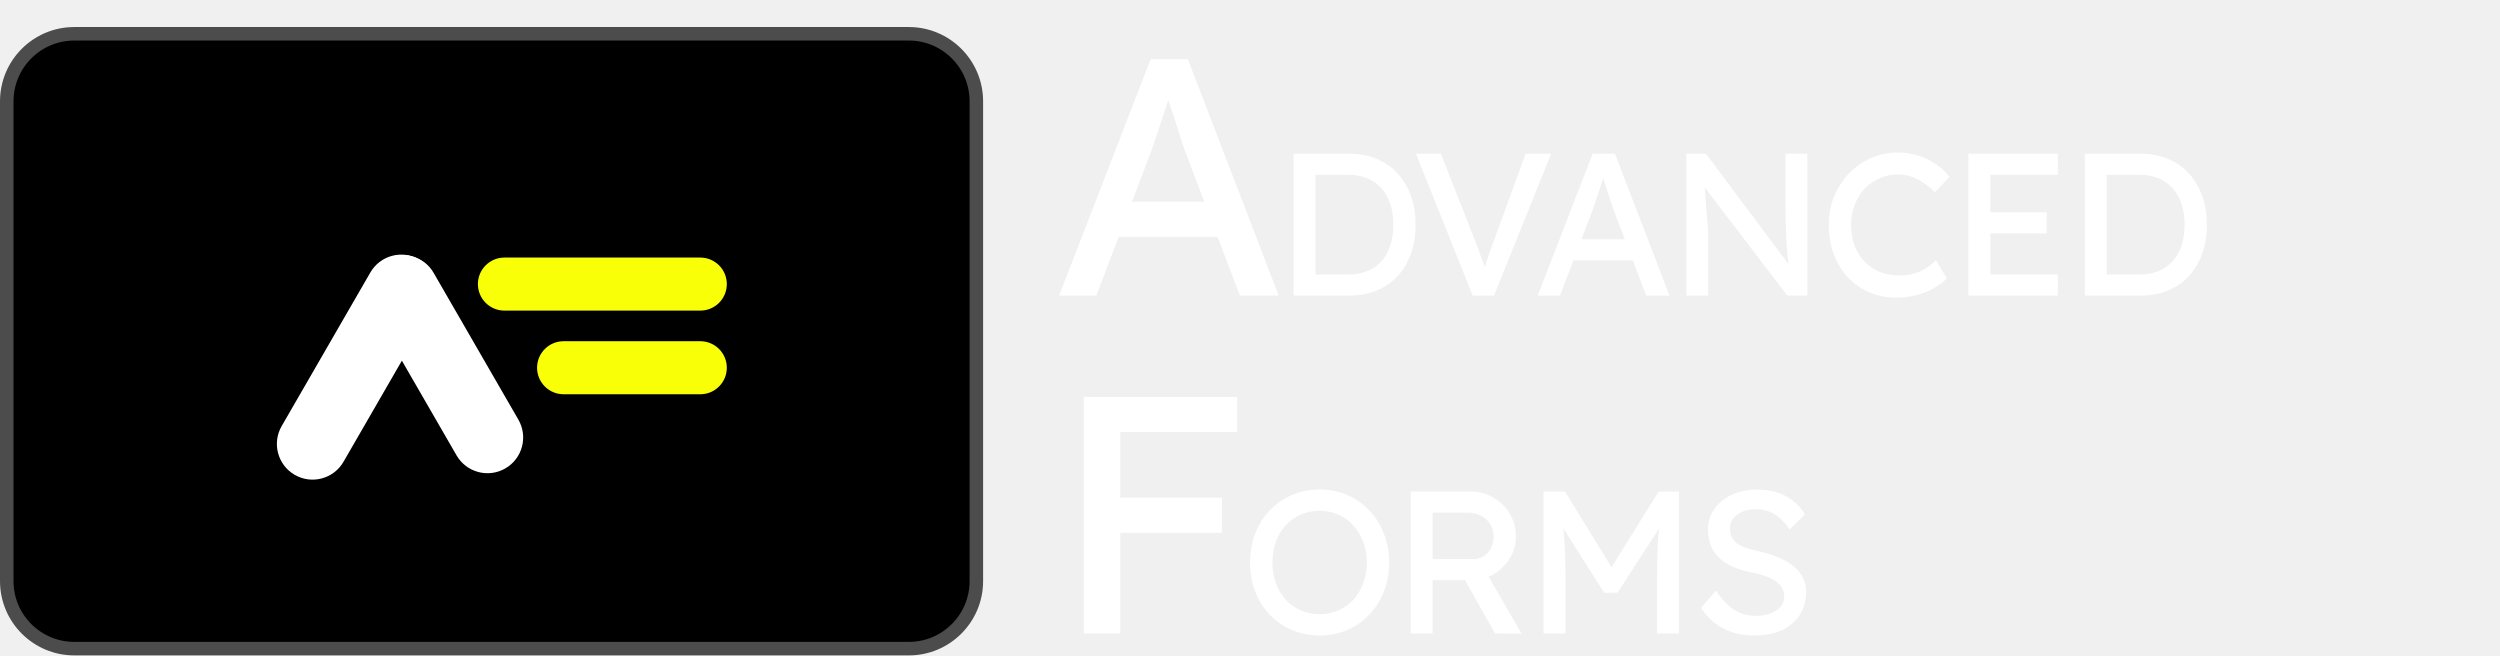
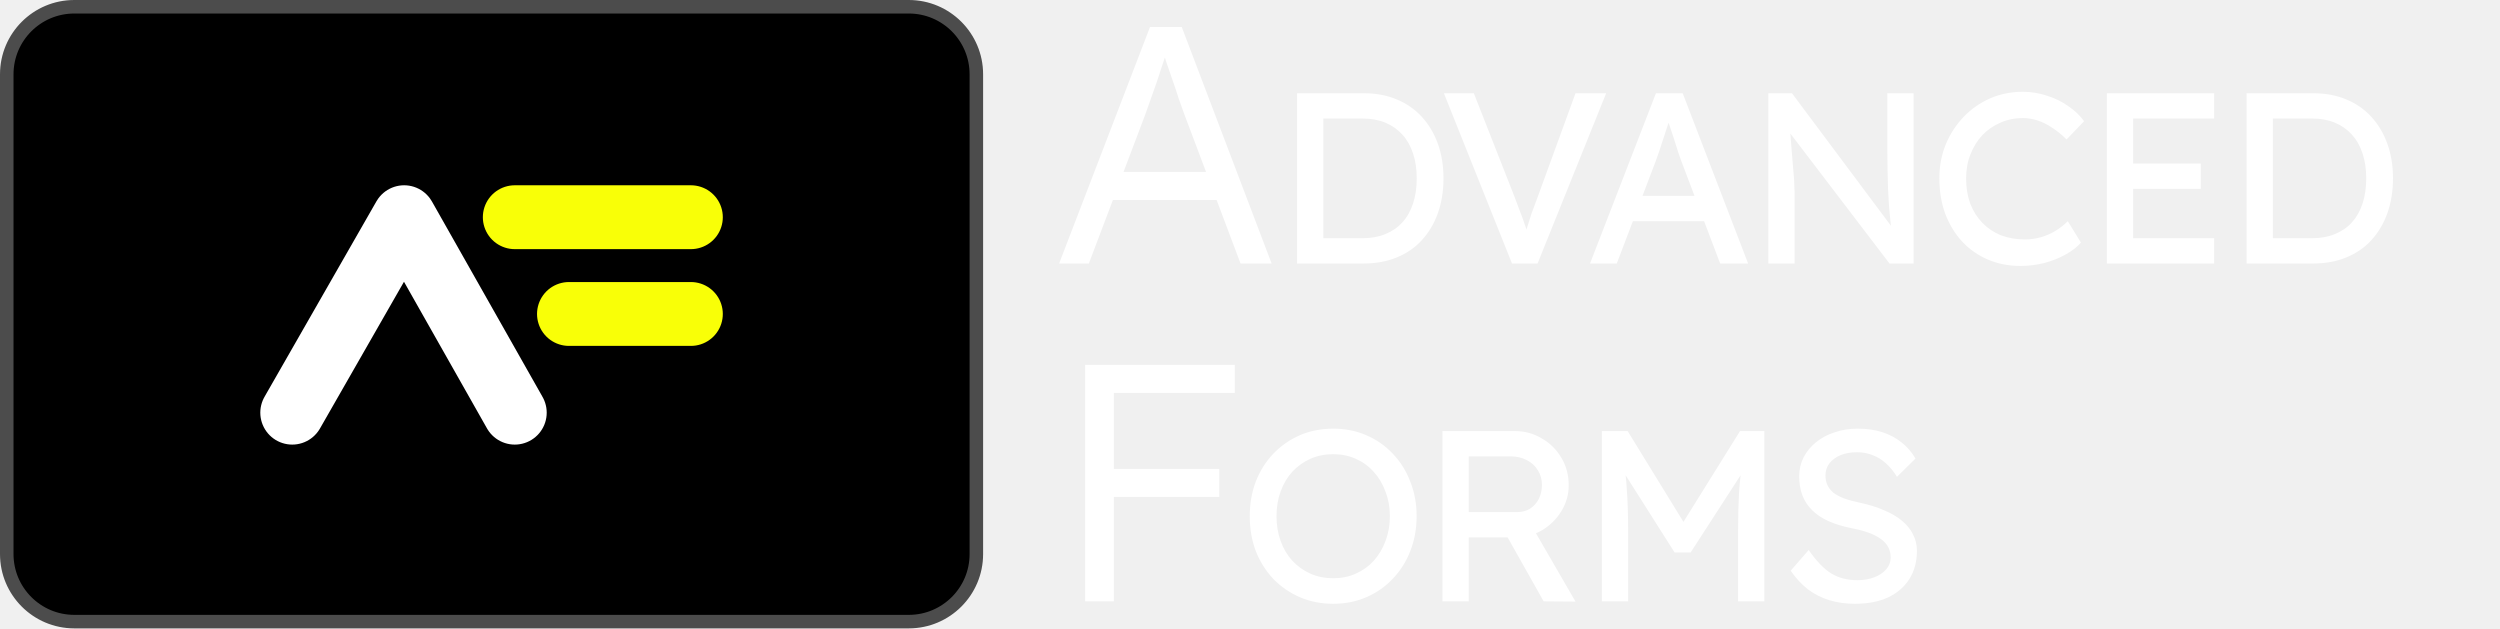
- <svg xmlns="http://www.w3.org/2000/svg" width="1480" height="388" viewBox="0 0 1480 388" fill="none">
-   <rect x="4" y="20" width="574" height="364" rx="40" fill="black" stroke="#4C4C4C" stroke-width="8" />
-   <rect x="266.423" y="164.133" width="147.277" height="42.267" rx="21.133" transform="rotate(120 266.423 164.133)" fill="white" />
-   <rect width="142.634" height="42.273" rx="21.136" transform="matrix(0.5 0.866025 0.866025 -0.5 209.527 164.354)" fill="white" />
-   <path d="M627 175L681.2 35H703.2L757 175H734L702 90.6C701.6 89.667 700.8 87.4 699.6 83.8C698.533 80.2 697.267 76.2 695.8 71.8C694.333 67.4 693 63.4 691.8 59.8C690.6 56.067 689.8 53.667 689.4 52.6L694 52.4C693.2 54.667 692.2 57.533 691 61C689.933 64.467 688.733 68.133 687.4 72C686.2 75.867 685 79.533 683.8 83C682.6 86.333 681.6 89.133 680.8 91.4L649 175H627ZM651 140.2L659 119.4H722.6L731.8 140.2H651ZM765.799 175V91H798.679C804.679 91 810.079 92 814.879 94C819.759 96 823.919 98.88 827.359 102.64C830.799 106.4 833.439 110.84 835.279 115.96C837.119 121.08 838.039 126.76 838.039 133C838.039 139.24 837.119 144.96 835.279 150.16C833.439 155.28 830.799 159.72 827.359 163.48C823.999 167.16 819.879 170 814.999 172C810.119 174 804.679 175 798.679 175H765.799ZM778.759 163.84L778.399 162.52H798.079C802.319 162.52 806.079 161.84 809.359 160.48C812.719 159.12 815.519 157.2 817.759 154.72C820.079 152.16 821.839 149.04 823.039 145.36C824.239 141.68 824.839 137.56 824.839 133C824.839 128.44 824.239 124.36 823.039 120.76C821.839 117.08 820.079 113.96 817.759 111.4C815.439 108.84 812.639 106.88 809.359 105.52C806.079 104.16 802.319 103.48 798.079 103.48H778.039L778.759 102.4V163.84ZM871.852 175L838.252 91H853.012L873.052 142C874.012 144.48 874.852 146.72 875.572 148.72C876.372 150.72 877.052 152.56 877.612 154.24C878.172 155.84 878.692 157.36 879.172 158.8C879.652 160.24 880.132 161.68 880.612 163.12L877.492 163.24C878.052 161.32 878.652 159.32 879.292 157.24C879.932 155.16 880.652 152.88 881.452 150.4C882.332 147.92 883.372 145.12 884.572 142L903.172 91H918.292L884.452 175H871.852ZM910.33 175L942.85 91H956.05L988.33 175H974.53L955.33 124.36C955.09 123.8 954.61 122.44 953.89 120.28C953.25 118.12 952.49 115.72 951.61 113.08C950.73 110.44 949.93 108.04 949.21 105.88C948.49 103.64 948.01 102.2 947.77 101.56L950.53 101.44C950.05 102.8 949.45 104.52 948.73 106.6C948.09 108.68 947.37 110.88 946.57 113.2C945.85 115.52 945.13 117.72 944.41 119.8C943.69 121.8 943.09 123.48 942.61 124.84L923.53 175H910.33ZM924.73 154.12L929.53 141.64H967.69L973.21 154.12H924.73ZM998.313 175V91H1009.95L1061.31 159.76L1059.39 160.84C1059.07 158.84 1058.79 156.68 1058.55 154.36C1058.31 151.96 1058.07 149.44 1057.83 146.8C1057.67 144.08 1057.51 141.24 1057.35 138.28C1057.27 135.24 1057.19 132.08 1057.11 128.8C1057.03 125.52 1056.99 122.12 1056.99 118.6V91H1069.95V175H1058.07L1007.55 108.76L1008.87 107.08C1009.27 111.96 1009.59 116.12 1009.83 119.56C1010.15 122.92 1010.39 125.8 1010.55 128.2C1010.79 130.52 1010.95 132.44 1011.03 133.96C1011.11 135.4 1011.15 136.6 1011.15 137.56C1011.23 138.52 1011.27 139.36 1011.27 140.08V175H998.313ZM1122.75 176.2C1116.91 176.2 1111.55 175.16 1106.67 173.08C1101.79 171 1097.55 168.04 1093.95 164.2C1090.35 160.28 1087.55 155.68 1085.55 150.4C1083.63 145.12 1082.67 139.32 1082.67 133C1082.67 127 1083.71 121.44 1085.79 116.32C1087.95 111.12 1090.91 106.56 1094.67 102.64C1098.43 98.72 1102.79 95.68 1107.75 93.52C1112.71 91.36 1118.07 90.28 1123.83 90.28C1127.91 90.28 1131.87 90.92 1135.71 92.2C1139.63 93.4 1143.15 95.12 1146.27 97.36C1149.47 99.52 1152.07 102 1154.07 104.8L1145.43 113.8C1143.11 111.48 1140.75 109.56 1138.35 108.04C1136.03 106.44 1133.63 105.24 1131.15 104.44C1128.75 103.64 1126.31 103.24 1123.83 103.24C1119.91 103.24 1116.23 104 1112.79 105.52C1109.43 106.96 1106.47 109 1103.91 111.64C1101.43 114.28 1099.47 117.44 1098.03 121.12C1096.59 124.72 1095.87 128.68 1095.87 133C1095.87 137.56 1096.55 141.72 1097.91 145.48C1099.35 149.16 1101.35 152.32 1103.91 154.96C1106.47 157.6 1109.51 159.64 1113.03 161.08C1116.63 162.44 1120.59 163.12 1124.91 163.12C1127.55 163.12 1130.15 162.76 1132.71 162.04C1135.27 161.32 1137.67 160.28 1139.91 158.92C1142.15 157.56 1144.19 155.96 1146.03 154.12L1152.51 164.68C1150.67 166.84 1148.15 168.8 1144.95 170.56C1141.83 172.32 1138.31 173.72 1134.39 174.76C1130.55 175.72 1126.67 176.2 1122.75 176.2ZM1165.31 175V91H1218.23V103.48H1178.27V162.52H1218.23V175H1165.31ZM1171.19 138.16V125.68H1211.63V138.16H1171.19ZM1234.23 175V91H1267.11C1273.11 91 1278.51 92 1283.31 94C1288.19 96 1292.35 98.88 1295.79 102.64C1299.23 106.4 1301.87 110.84 1303.71 115.96C1305.55 121.08 1306.47 126.76 1306.47 133C1306.47 139.24 1305.55 144.96 1303.71 150.16C1301.87 155.28 1299.23 159.72 1295.79 163.48C1292.43 167.16 1288.31 170 1283.43 172C1278.55 174 1273.11 175 1267.11 175H1234.23ZM1247.19 163.84L1246.83 162.52H1266.51C1270.75 162.52 1274.51 161.84 1277.79 160.48C1281.15 159.12 1283.95 157.2 1286.19 154.72C1288.51 152.16 1290.27 149.04 1291.47 145.36C1292.67 141.68 1293.27 137.56 1293.27 133C1293.27 128.44 1292.67 124.36 1291.47 120.76C1290.27 117.08 1288.51 113.96 1286.19 111.4C1283.87 108.84 1281.07 106.88 1277.79 105.52C1274.51 104.16 1270.75 103.48 1266.51 103.48H1246.47L1247.19 102.4V163.84ZM641.6 375V235H663.2V375H641.6ZM651.2 315.4V294.6H723.4V315.4H651.2ZM651.2 255.8V235H732.4V255.8H651.2ZM781.233 376.2C775.313 376.2 769.833 375.12 764.793 372.96C759.833 370.8 755.473 367.8 751.713 363.96C748.033 360.04 745.153 355.48 743.073 350.28C741.073 345 740.073 339.24 740.073 333C740.073 326.76 741.073 321.04 743.073 315.84C745.153 310.56 748.033 306 751.713 302.16C755.473 298.24 759.833 295.2 764.793 293.04C769.833 290.88 775.313 289.8 781.233 289.8C787.153 289.8 792.593 290.88 797.553 293.04C802.593 295.2 806.953 298.24 810.633 302.16C814.393 306.08 817.273 310.68 819.273 315.96C821.353 321.16 822.393 326.84 822.393 333C822.393 339.16 821.353 344.88 819.273 350.16C817.273 355.36 814.393 359.92 810.633 363.84C806.953 367.76 802.593 370.8 797.553 372.96C792.593 375.12 787.153 376.2 781.233 376.2ZM781.233 363.6C785.313 363.6 789.033 362.84 792.393 361.32C795.833 359.8 798.793 357.68 801.273 354.96C803.753 352.16 805.673 348.92 807.033 345.24C808.473 341.48 809.193 337.4 809.193 333C809.193 328.6 808.473 324.56 807.033 320.88C805.673 317.12 803.753 313.88 801.273 311.16C798.793 308.36 795.833 306.2 792.393 304.68C789.033 303.16 785.313 302.4 781.233 302.4C777.153 302.4 773.393 303.16 769.953 304.68C766.593 306.2 763.633 308.32 761.073 311.04C758.593 313.76 756.673 317 755.313 320.76C753.953 324.44 753.273 328.52 753.273 333C753.273 337.4 753.953 341.48 755.313 345.24C756.673 349 758.593 352.24 761.073 354.96C763.633 357.68 766.593 359.8 769.953 361.32C773.393 362.84 777.153 363.6 781.233 363.6ZM835.14 375V291H870.9C875.7 291 880.1 292.2 884.1 294.6C888.18 296.92 891.42 300.12 893.82 304.2C896.22 308.2 897.42 312.72 897.42 317.76C897.42 322.32 896.22 326.56 893.82 330.48C891.42 334.4 888.22 337.56 884.22 339.96C880.22 342.28 875.78 343.44 870.9 343.44H848.1V375H835.14ZM885.06 375L863.7 337.08L877.02 334.08L900.78 375.12L885.06 375ZM848.1 330.96H872.1C874.42 330.96 876.5 330.4 878.34 329.28C880.18 328.08 881.62 326.48 882.66 324.48C883.7 322.4 884.22 320.12 884.22 317.64C884.22 314.84 883.54 312.4 882.18 310.32C880.9 308.16 879.06 306.48 876.66 305.28C874.34 304.08 871.7 303.48 868.74 303.48H848.1V330.96ZM913.777 375V291H926.497L957.097 340.8L950.977 340.68L981.937 291H993.937V375H980.977V340.56C980.977 333.36 981.137 326.88 981.457 321.12C981.857 315.36 982.497 309.64 983.377 303.96L985.057 308.4L957.577 350.88H949.657L923.017 308.88L924.337 303.96C925.217 309.32 925.817 314.84 926.137 320.52C926.537 326.12 926.737 332.8 926.737 340.56V375H913.777ZM1038.61 376.2C1034.05 376.2 1029.81 375.6 1025.89 374.4C1022.05 373.2 1018.53 371.4 1015.33 369C1012.21 366.52 1009.41 363.48 1006.93 359.88L1015.81 349.68C1019.73 355.28 1023.49 359.16 1027.09 361.32C1030.69 363.48 1034.97 364.56 1039.93 364.56C1042.97 364.56 1045.73 364.08 1048.21 363.12C1050.69 362.16 1052.65 360.84 1054.09 359.16C1055.53 357.48 1056.25 355.56 1056.25 353.4C1056.25 351.96 1056.01 350.6 1055.53 349.32C1055.05 348.04 1054.29 346.88 1053.25 345.84C1052.29 344.8 1051.01 343.84 1049.41 342.96C1047.89 342.08 1046.09 341.32 1044.01 340.68C1041.93 339.96 1039.53 339.36 1036.81 338.88C1032.49 338 1028.73 336.84 1025.53 335.4C1022.33 333.96 1019.65 332.16 1017.49 330C1015.33 327.84 1013.73 325.4 1012.69 322.68C1011.65 319.88 1011.13 316.76 1011.13 313.32C1011.13 309.96 1011.85 306.84 1013.29 303.96C1014.81 301.08 1016.85 298.6 1019.41 296.52C1022.05 294.36 1025.13 292.72 1028.65 291.6C1032.17 290.4 1035.97 289.8 1040.05 289.8C1044.37 289.8 1048.33 290.36 1051.93 291.48C1055.53 292.6 1058.73 294.28 1061.53 296.52C1064.33 298.68 1066.65 301.36 1068.49 304.56L1059.37 313.56C1057.77 310.92 1055.97 308.72 1053.97 306.96C1051.97 305.12 1049.77 303.76 1047.37 302.88C1044.97 301.92 1042.41 301.44 1039.69 301.44C1036.57 301.44 1033.85 301.92 1031.53 302.88C1029.21 303.84 1027.37 305.2 1026.01 306.96C1024.73 308.64 1024.09 310.64 1024.09 312.96C1024.09 314.64 1024.41 316.2 1025.05 317.64C1025.69 319 1026.65 320.24 1027.93 321.36C1029.29 322.4 1031.09 323.36 1033.33 324.24C1035.57 325.04 1038.25 325.76 1041.37 326.4C1045.77 327.36 1049.69 328.6 1053.13 330.12C1056.57 331.56 1059.49 333.28 1061.89 335.28C1064.29 337.28 1066.09 339.52 1067.29 342C1068.57 344.48 1069.21 347.16 1069.21 350.04C1069.21 355.4 1067.97 360.04 1065.49 363.96C1063.01 367.88 1059.49 370.92 1054.93 373.08C1050.37 375.16 1044.93 376.2 1038.61 376.2Z" fill="white" />
-   <rect x="282.922" y="152.48" width="147.351" height="31.403" rx="15.701" fill="#F9FF07" />
-   <rect x="317.948" y="202" width="112.325" height="31.403" rx="15.701" fill="#F9FF07" />
+ <svg xmlns="http://www.w3.org/2000/svg" width="1480" height="372" viewBox="0 0 1480 372" fill="none">
+   <rect x="4" y="4" width="574" height="364" rx="40" fill="black" stroke="#4C4C4C" stroke-width="8" />
+   <path d="M627 156L680.8 16H699.6L752.8 156H734.4L700.8 66.8C700 64.667 699 61.867 697.8 58.4C696.733 54.933 695.533 51.333 694.2 47.6C692.867 43.733 691.6 40.067 690.4 36.6C689.333 33 688.4 30.067 687.6 27.8L691.8 27.6C690.733 30.8 689.6 34.133 688.4 37.6C687.333 40.933 686.2 44.4 685 48C683.8 51.467 682.6 54.867 681.4 58.2C680.2 61.533 679.067 64.733 678 67.8L644.6 156H627ZM650.2 118.4L656.6 101.8H722L729.2 118.4H650.2ZM767.854 156V55.2H807.31C814.51 55.2 820.99 56.4 826.75 58.8C832.606 61.2 837.598 64.656 841.726 69.168C845.854 73.68 849.022 79.008 851.23 85.152C853.438 91.296 854.542 98.112 854.542 105.6C854.542 113.088 853.438 119.952 851.23 126.192C849.022 132.336 845.854 137.664 841.726 142.176C837.694 146.592 832.75 150 826.894 152.4C821.038 154.8 814.51 156 807.31 156H767.854ZM783.406 142.608L782.974 141.024H806.59C811.678 141.024 816.19 140.208 820.126 138.576C824.158 136.944 827.518 134.64 830.206 131.664C832.99 128.592 835.102 124.848 836.542 120.432C837.982 116.016 838.702 111.072 838.702 105.6C838.702 100.128 837.982 95.232 836.542 90.912C835.102 86.496 832.99 82.752 830.206 79.68C827.422 76.608 824.062 74.256 820.126 72.624C816.19 70.992 811.678 70.176 806.59 70.176H782.542L783.406 68.88V142.608ZM895.118 156L854.798 55.2H872.51L896.558 116.4C897.71 119.376 898.718 122.064 899.582 124.464C900.542 126.864 901.358 129.072 902.03 131.088C902.702 133.008 903.326 134.832 903.902 136.56C904.478 138.288 905.054 140.016 905.63 141.744L901.886 141.888C902.558 139.584 903.278 137.184 904.046 134.688C904.814 132.192 905.678 129.456 906.638 126.48C907.694 123.504 908.942 120.144 910.382 116.4L932.702 55.2H950.846L910.238 156H895.118ZM941.291 156L980.315 55.2H996.155L1034.89 156H1018.33L995.291 95.232C995.003 94.56 994.427 92.928 993.563 90.336C992.795 87.744 991.883 84.864 990.827 81.696C989.771 78.528 988.811 75.648 987.947 73.056C987.083 70.368 986.507 68.64 986.219 67.872L989.531 67.728C988.955 69.36 988.235 71.424 987.371 73.92C986.603 76.416 985.739 79.056 984.779 81.84C983.915 84.624 983.051 87.264 982.187 89.76C981.323 92.16 980.603 94.176 980.027 95.808L957.131 156H941.291ZM958.571 130.944L964.331 115.968H1010.12L1016.75 130.944H958.571ZM1046.87 156V55.2H1060.84L1122.47 137.712L1120.17 139.008C1119.78 136.608 1119.45 134.016 1119.16 131.232C1118.87 128.352 1118.58 125.328 1118.3 122.16C1118.1 118.896 1117.91 115.488 1117.72 111.936C1117.62 108.288 1117.53 104.496 1117.43 100.56C1117.34 96.624 1117.29 92.544 1117.29 88.32V55.2H1132.84V156H1118.58L1057.96 76.512L1059.54 74.496C1060.02 80.352 1060.41 85.344 1060.7 89.472C1061.08 93.504 1061.37 96.96 1061.56 99.84C1061.85 102.624 1062.04 104.928 1062.14 106.752C1062.23 108.48 1062.28 109.92 1062.28 111.072C1062.38 112.224 1062.42 113.232 1062.42 114.096V156H1046.87ZM1196.19 157.44C1189.19 157.44 1182.75 156.192 1176.9 153.696C1171.04 151.2 1165.95 147.648 1161.63 143.04C1157.31 138.336 1153.95 132.816 1151.55 126.48C1149.25 120.144 1148.1 113.184 1148.1 105.6C1148.1 98.4 1149.35 91.728 1151.84 85.584C1154.43 79.344 1157.99 73.872 1162.5 69.168C1167.01 64.464 1172.24 60.816 1178.19 58.224C1184.15 55.632 1190.58 54.336 1197.49 54.336C1202.39 54.336 1207.14 55.104 1211.75 56.64C1216.45 58.08 1220.67 60.144 1224.42 62.832C1228.26 65.424 1231.38 68.4 1233.78 71.76L1223.41 82.56C1220.63 79.776 1217.79 77.472 1214.91 75.648C1212.13 73.728 1209.25 72.288 1206.27 71.328C1203.39 70.368 1200.47 69.888 1197.49 69.888C1192.79 69.888 1188.37 70.8 1184.24 72.624C1180.21 74.352 1176.66 76.8 1173.59 79.968C1170.61 83.136 1168.26 86.928 1166.53 91.344C1164.8 95.664 1163.94 100.416 1163.94 105.6C1163.94 111.072 1164.75 116.064 1166.39 120.576C1168.11 124.992 1170.51 128.784 1173.59 131.952C1176.66 135.12 1180.31 137.568 1184.53 139.296C1188.85 140.928 1193.6 141.744 1198.79 141.744C1201.95 141.744 1205.07 141.312 1208.15 140.448C1211.22 139.584 1214.1 138.336 1216.79 136.704C1219.47 135.072 1221.92 133.152 1224.13 130.944L1231.91 143.616C1229.7 146.208 1226.67 148.56 1222.83 150.672C1219.09 152.784 1214.87 154.464 1210.16 155.712C1205.55 156.864 1200.9 157.44 1196.19 157.44ZM1247.27 156V55.2H1310.78V70.176H1262.82V141.024H1310.78V156H1247.27ZM1254.33 111.792V96.816H1302.86V111.792H1254.33ZM1329.97 156V55.2H1369.42C1376.62 55.2 1383.1 56.4 1388.86 58.8C1394.72 61.2 1399.71 64.656 1403.84 69.168C1407.97 73.68 1411.13 79.008 1413.34 85.152C1415.55 91.296 1416.65 98.112 1416.65 105.6C1416.65 113.088 1415.55 119.952 1413.34 126.192C1411.13 132.336 1407.97 137.664 1403.84 142.176C1399.81 146.592 1394.86 150 1389.01 152.4C1383.15 154.8 1376.62 156 1369.42 156H1329.97ZM1345.52 142.608L1345.09 141.024H1368.7C1373.79 141.024 1378.3 140.208 1382.24 138.576C1386.27 136.944 1389.63 134.64 1392.32 131.664C1395.1 128.592 1397.21 124.848 1398.65 120.432C1400.09 116.016 1400.81 111.072 1400.81 105.6C1400.81 100.128 1400.09 95.232 1398.65 90.912C1397.21 86.496 1395.1 82.752 1392.32 79.68C1389.53 76.608 1386.17 74.256 1382.24 72.624C1378.3 70.992 1373.79 70.176 1368.7 70.176H1344.65L1345.52 68.88V142.608ZM642.4 356V216H659.4V356H642.4ZM650.6 294.2V277.6H721.8V294.2H650.6ZM650.6 232.6V216H731V232.6H650.6ZM789.249 357.44C782.145 357.44 775.569 356.144 769.521 353.552C763.569 350.96 758.337 347.36 753.825 342.752C749.409 338.048 745.953 332.576 743.457 326.336C741.057 320 739.857 313.088 739.857 305.6C739.857 298.112 741.057 291.248 743.457 285.008C745.953 278.672 749.409 273.2 753.825 268.592C758.337 263.888 763.569 260.24 769.521 257.648C775.569 255.056 782.145 253.76 789.249 253.76C796.353 253.76 802.881 255.056 808.833 257.648C814.881 260.24 820.113 263.888 824.529 268.592C829.041 273.296 832.497 278.816 834.897 285.152C837.393 291.392 838.641 298.208 838.641 305.6C838.641 312.992 837.393 319.856 834.897 326.192C832.497 332.432 829.041 337.904 824.529 342.608C820.113 347.312 814.881 350.96 808.833 353.552C802.881 356.144 796.353 357.44 789.249 357.44ZM789.249 342.32C794.145 342.32 798.609 341.408 802.641 339.584C806.769 337.76 810.321 335.216 813.297 331.952C816.273 328.592 818.577 324.704 820.209 320.288C821.937 315.776 822.801 310.88 822.801 305.6C822.801 300.32 821.937 295.472 820.209 291.056C818.577 286.544 816.273 282.656 813.297 279.392C810.321 276.032 806.769 273.44 802.641 271.616C798.609 269.792 794.145 268.88 789.249 268.88C784.353 268.88 779.841 269.792 775.713 271.616C771.681 273.44 768.129 275.984 765.057 279.248C762.081 282.512 759.777 286.4 758.145 290.912C756.513 295.328 755.697 300.224 755.697 305.6C755.697 310.88 756.513 315.776 758.145 320.288C759.777 324.8 762.081 328.688 765.057 331.952C768.129 335.216 771.681 337.76 775.713 339.584C779.841 341.408 784.353 342.32 789.249 342.32ZM853.938 356V255.2H896.85C902.61 255.2 907.89 256.64 912.69 259.52C917.586 262.304 921.474 266.144 924.354 271.04C927.234 275.84 928.674 281.264 928.674 287.312C928.674 292.784 927.234 297.872 924.354 302.576C921.474 307.28 917.634 311.072 912.834 313.952C908.034 316.736 902.706 318.128 896.85 318.128H869.49V356H853.938ZM913.842 356L888.21 310.496L904.194 306.896L932.706 356.144L913.842 356ZM869.49 303.152H898.29C901.074 303.152 903.57 302.48 905.778 301.136C907.986 299.696 909.714 297.776 910.962 295.376C912.21 292.88 912.834 290.144 912.834 287.168C912.834 283.808 912.018 280.88 910.386 278.384C908.85 275.792 906.642 273.776 903.762 272.336C900.978 270.896 897.81 270.176 894.258 270.176H869.49V303.152ZM948.303 356V255.2H963.567L1000.29 314.96L992.943 314.816L1030.09 255.2H1044.49V356H1028.94V314.672C1028.94 306.032 1029.13 298.256 1029.52 291.344C1030 284.432 1030.77 277.568 1031.82 270.752L1033.84 276.08L1000.86 327.056H991.359L959.391 276.656L960.975 270.752C962.031 277.184 962.751 283.808 963.135 290.624C963.615 297.344 963.855 305.36 963.855 314.672V356H948.303ZM1098.1 357.44C1092.63 357.44 1087.54 356.72 1082.84 355.28C1078.23 353.84 1074 351.68 1070.16 348.8C1066.42 345.824 1063.06 342.176 1060.08 337.856L1070.74 325.616C1075.44 332.336 1079.96 336.992 1084.28 339.584C1088.6 342.176 1093.73 343.472 1099.68 343.472C1103.33 343.472 1106.64 342.896 1109.62 341.744C1112.6 340.592 1114.95 339.008 1116.68 336.992C1118.4 334.976 1119.27 332.672 1119.27 330.08C1119.27 328.352 1118.98 326.72 1118.4 325.184C1117.83 323.648 1116.92 322.256 1115.67 321.008C1114.52 319.76 1112.98 318.608 1111.06 317.552C1109.24 316.496 1107.08 315.584 1104.58 314.816C1102.08 313.952 1099.2 313.232 1095.94 312.656C1090.76 311.6 1086.24 310.208 1082.4 308.48C1078.56 306.752 1075.35 304.592 1072.76 302C1070.16 299.408 1068.24 296.48 1067 293.216C1065.75 289.856 1065.12 286.112 1065.12 281.984C1065.12 277.952 1065.99 274.208 1067.72 270.752C1069.54 267.296 1071.99 264.32 1075.06 261.824C1078.23 259.232 1081.92 257.264 1086.15 255.92C1090.37 254.48 1094.93 253.76 1099.83 253.76C1105.01 253.76 1109.76 254.432 1114.08 255.776C1118.4 257.12 1122.24 259.136 1125.6 261.824C1128.96 264.416 1131.75 267.632 1133.96 271.472L1123.01 282.272C1121.09 279.104 1118.93 276.464 1116.53 274.352C1114.13 272.144 1111.49 270.512 1108.61 269.456C1105.73 268.304 1102.66 267.728 1099.4 267.728C1095.65 267.728 1092.39 268.304 1089.6 269.456C1086.82 270.608 1084.61 272.24 1082.98 274.352C1081.44 276.368 1080.68 278.768 1080.68 281.552C1080.68 283.568 1081.06 285.44 1081.83 287.168C1082.6 288.8 1083.75 290.288 1085.28 291.632C1086.92 292.88 1089.08 294.032 1091.76 295.088C1094.45 296.048 1097.67 296.912 1101.41 297.68C1106.69 298.832 1111.4 300.32 1115.52 302.144C1119.65 303.872 1123.16 305.936 1126.04 308.336C1128.92 310.736 1131.08 313.424 1132.52 316.4C1134.05 319.376 1134.82 322.592 1134.82 326.048C1134.82 332.48 1133.33 338.048 1130.36 342.752C1127.38 347.456 1123.16 351.104 1117.68 353.696C1112.21 356.192 1105.68 357.44 1098.1 357.44Z" fill="white" />
+   <path d="M173 244.296L239.253 128.587L304.748 244.296" stroke="white" stroke-width="37.806" stroke-linecap="round" stroke-linejoin="round" />
+   <path d="M304.748 128.587H409" stroke="#F9FF07" stroke-width="37.806" stroke-linecap="round" stroke-linejoin="round" />
+   <path d="M336.825 185.869L409 185.869" stroke="#F9FF07" stroke-width="37.806" stroke-linecap="round" stroke-linejoin="round" />
</svg>
